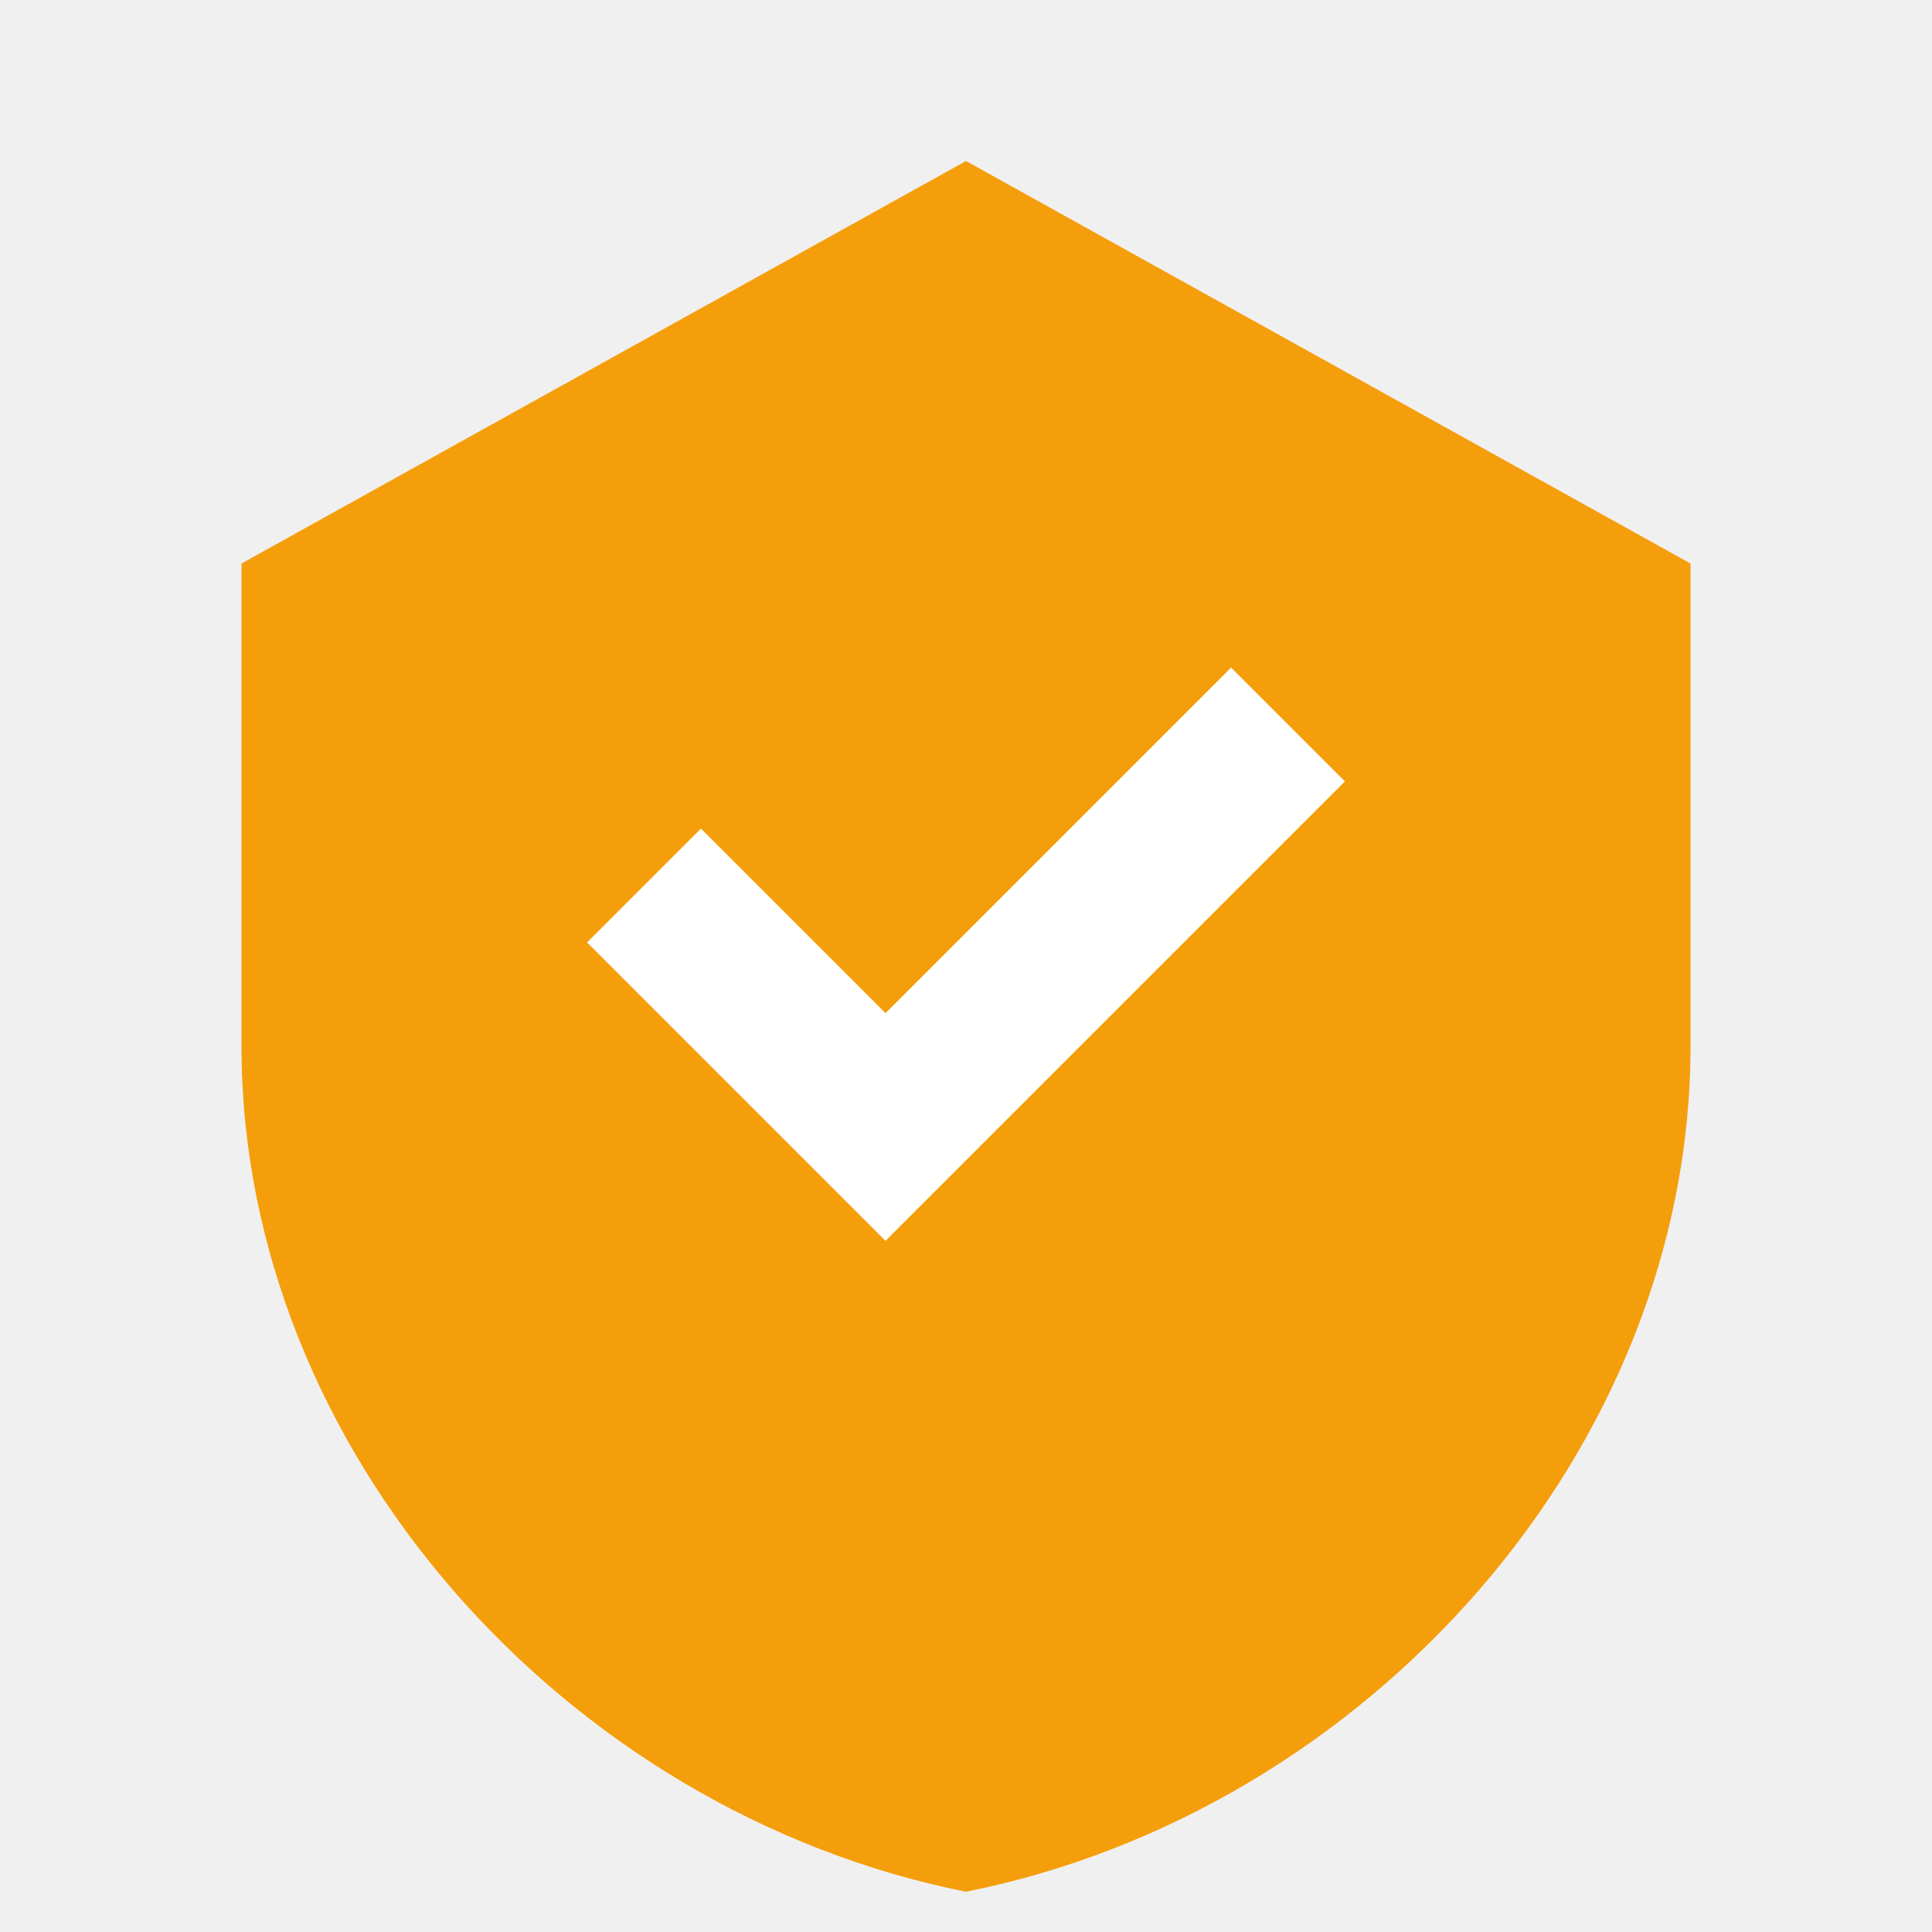
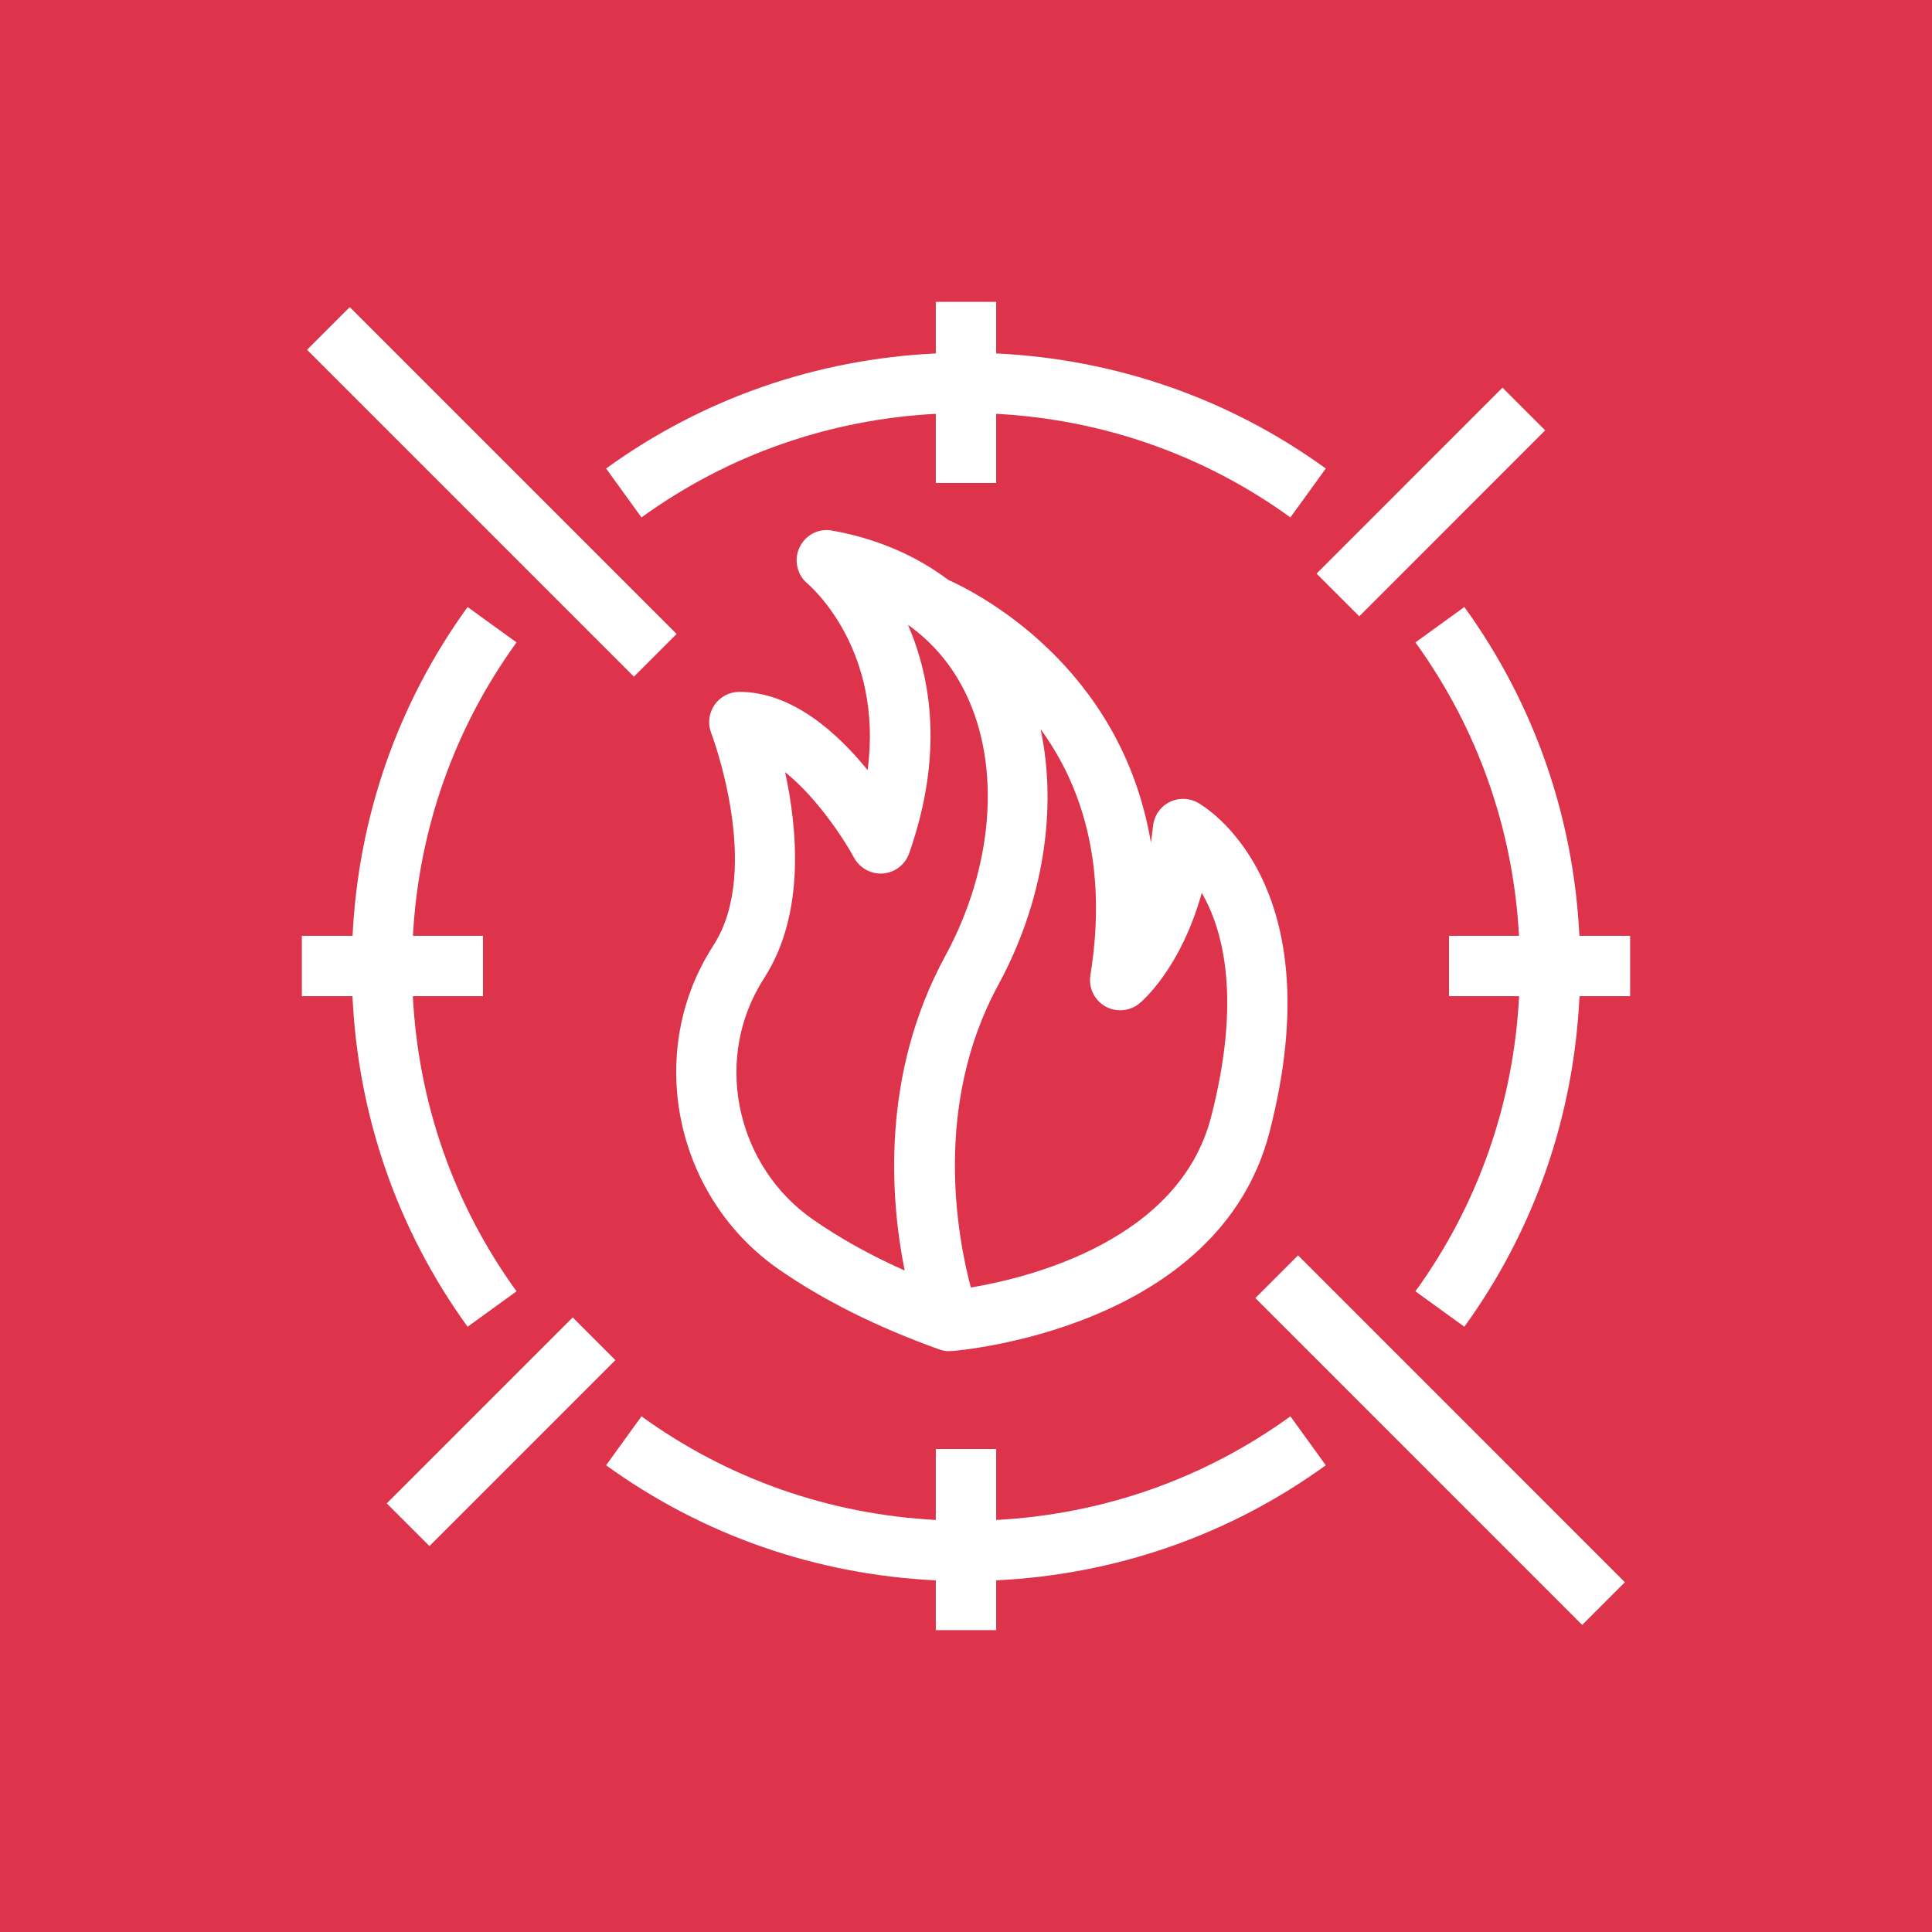
- <svg xmlns="http://www.w3.org/2000/svg" viewBox="0 0 24 24" fill="none" aria-label="WAF">
-   <g fill="#F59E0B" fill-rule="evenodd">
-     <path d="M12 2L3 7v6c0 5 4 9.5 9 10.5 5-1 9-5.5 9-10.5V7l-9-5z" />
-     <path d="M8 11l3 3 5-5" stroke="#FFF" stroke-width="2" fill="none" />
+ <svg xmlns="http://www.w3.org/2000/svg" width="64px" height="64px" viewBox="0 0 64 64" version="1.1">
+   <g id="Icon-Architecture/48/Arch_AWS-WAF_48" stroke="none" stroke-width="1" fill="none" fill-rule="evenodd">
+     <g id="Icon-Architecture-BG/48/Security-Identity-Compliance" fill="#DD344C">
+       <rect id="Rectangle" x="0" y="0" width="64" height="64" />
+     </g>
+     <g id="Icon-Service/48/AWS-WAF_48" transform="translate(9.9997, 10)" fill="#FFFFFF">
+       <path d="M16.929,30.397 C17.816,31.015 18.833,31.581 19.969,32.089 C19.492,29.713 19.175,25.602 21.312,21.671 C22.905,18.743 23.168,15.417 22,12.99 C21.548,12.05 20.9,11.28 20.078,10.698 C20.84,12.457 21.268,14.997 20.116,18.27 C19.984,18.644 19.645,18.904 19.249,18.935 C18.866,18.967 18.48,18.76 18.291,18.412 C17.96,17.796 17.049,16.408 16.008,15.579 C16.416,17.455 16.675,20.262 15.335,22.367 C15.263,22.48 15.197,22.59 15.134,22.701 C13.664,25.29 14.452,28.671 16.929,30.397 L16.929,30.397 Z M24.471,14.155 C25.036,16.804 24.563,19.88 23.07,22.626 C20.905,26.607 21.707,30.945 22.161,32.651 C24.117,32.322 29.063,31.094 30.119,27.002 C31.133,23.076 30.52,20.803 29.81,19.578 C29.101,22.122 27.802,23.193 27.735,23.247 C27.411,23.506 26.963,23.539 26.606,23.333 C26.248,23.125 26.056,22.718 26.121,22.309 C26.727,18.541 25.761,15.919 24.471,14.155 L24.471,14.155 Z M13.65,21.29 C15.259,18.763 13.576,14.325 13.559,14.28 C13.441,13.973 13.481,13.626 13.667,13.354 C13.854,13.082 14.161,12.919 14.491,12.919 C16.242,12.919 17.739,14.274 18.741,15.512 C19.27,11.523 16.864,9.428 16.744,9.328 C16.4,9.036 16.291,8.546 16.484,8.137 C16.676,7.728 17.114,7.491 17.561,7.576 C19.035,7.837 20.334,8.398 21.411,9.209 C22.366,9.636 27.137,12.048 28.125,17.909 C28.153,17.733 28.176,17.549 28.197,17.359 C28.231,17.026 28.43,16.732 28.727,16.577 C29.025,16.421 29.379,16.425 29.671,16.585 C29.858,16.688 34.204,19.18 32.055,27.502 C30.38,33.99 21.875,34.729 21.514,34.757 L21.513,34.747 C21.491,34.749 21.472,34.76 21.45,34.76 C21.338,34.76 21.224,34.741 21.115,34.701 C19.061,33.967 17.268,33.071 15.785,32.038 C12.471,29.728 11.421,25.191 13.395,21.711 C13.476,21.57 13.56,21.43 13.65,21.29 L13.65,21.29 Z M5.49,33.95 L7.111,32.777 C5.03,29.902 3.86,26.538 3.676,23 L6,23 L6,21 L3.679,21 C3.871,17.483 5.04,14.14 7.111,11.281 L5.49,10.108 C3.172,13.311 1.873,17.059 1.679,21 L0,21 L0,23 L1.676,23 C1.862,26.962 3.16,30.731 5.49,33.95 L5.49,33.95 Z M32.747,36.918 C29.88,38.993 26.528,40.162 23,40.351 L23,38 L21,38 L21,40.351 C17.472,40.163 14.118,38.994 11.25,36.918 L10.078,38.539 C13.289,40.862 17.049,42.161 21,42.351 L21,44 L23,44 L23,42.351 C26.951,42.16 30.709,40.862 33.919,38.539 L32.747,36.918 Z M11.25,7.14 C14.118,5.064 17.472,3.896 21,3.708 L21,6 L23,6 L23,3.708 C26.528,3.896 29.88,5.065 32.747,7.14 L33.919,5.52 C30.709,3.196 26.951,1.897 23,1.708 L23,0 L21,0 L21,1.708 C17.048,1.897 13.289,3.196 10.078,5.52 L11.25,7.14 Z M42.32,21 C42.125,17.059 40.826,13.311 38.509,10.108 L36.888,11.281 C38.958,14.14 40.127,17.483 40.32,21 L38,21 L38,23 L40.323,23 C40.139,26.538 38.969,29.902 36.888,32.777 L38.509,33.95 C40.838,30.731 42.137,26.962 42.323,23 L44,23 L44,21 L42.32,21 Z M35.027,10.416 L41.186,4.256 L39.772,2.842 L33.613,9.002 L35.027,10.416 Z M8.972,33.642 L2.812,39.802 L4.226,41.216 L10.386,35.056 L8.972,33.642 Z M12.414,11.001 L1.586,0.173 L0.172,1.587 L11,12.415 L12.414,11.001 Z M33,31.586 L43.826,42.413 L42.412,43.827 L31.586,33 L33,31.586 Z" id="AWS-WAF_Icon_48_Squid" />
+     </g>
  </g>
</svg>
